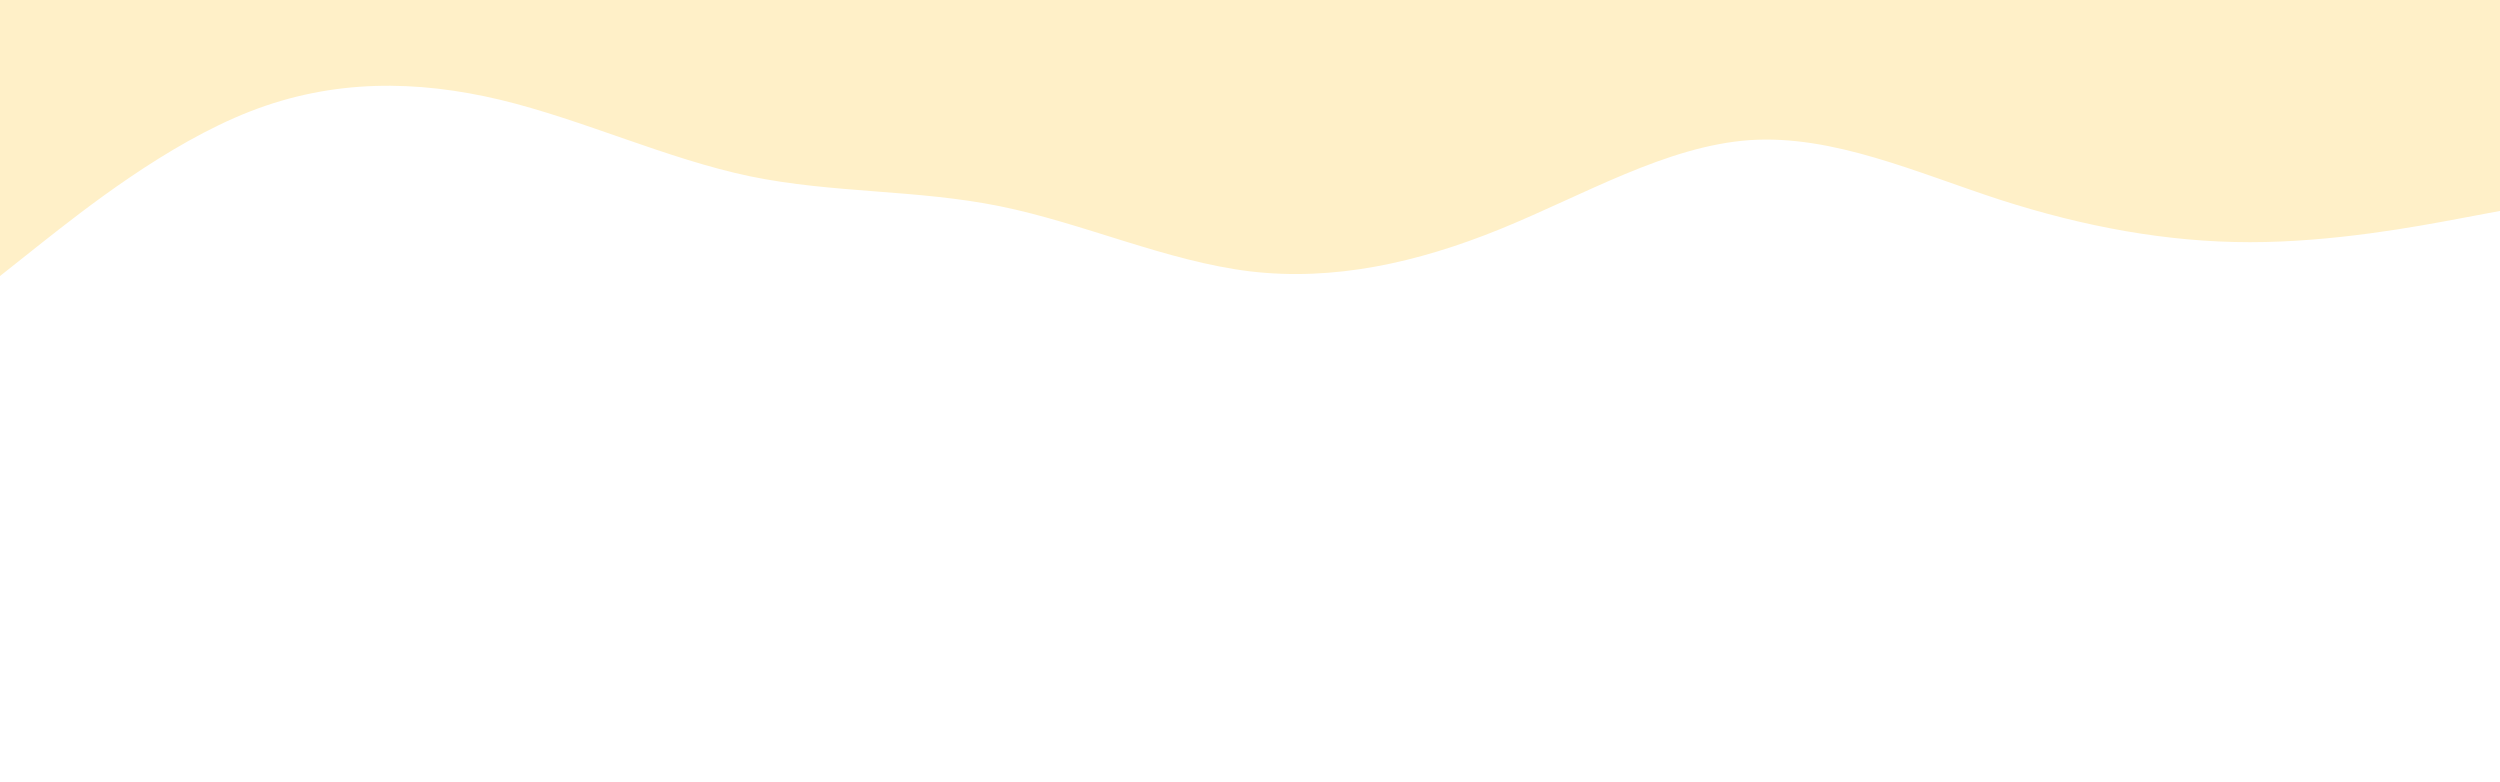
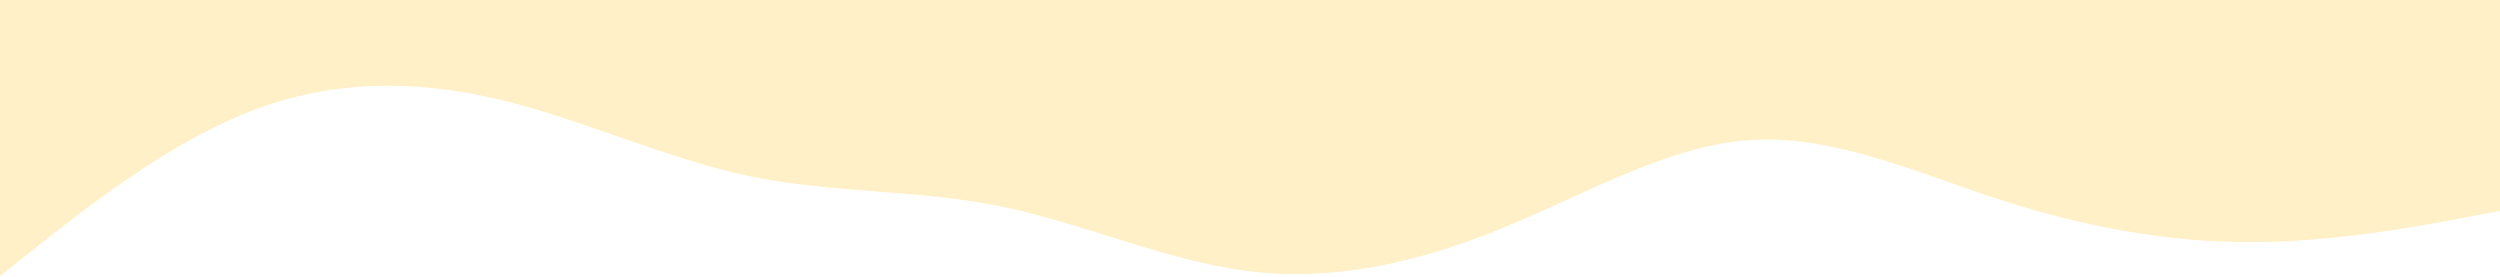
- <svg xmlns="http://www.w3.org/2000/svg" id="visual" viewBox="0 0 960 300" width="960" height="300" version="1.1">
-   <path d="M0 106L16 93.3C32 80.7 64 55.3 96 42.8C128 30.3 160 30.7 192 38.3C224 46 256 61 288 67.7C320 74.3 352 72.7 384 79.2C416 85.7 448 100.3 480 104.2C512 108 544 101 576 88C608 75 640 56 672 53.8C704 51.7 736 66.3 768 76.7C800 87 832 93 864 93C896 93 928 87 944 84L960 81L960 0L944 0C928 0 896 0 864 0C832 0 800 0 768 0C736 0 704 0 672 0C640 0 608 0 576 0C544 0 512 0 480 0C448 0 416 0 384 0C352 0 320 0 288 0C256 0 224 0 192 0C160 0 128 0 96 0C64 0 32 0 16 0L0 0Z" fill="#FFF0C8" stroke-linecap="round" stroke-linejoin="miter" />
+ <svg xmlns="http://www.w3.org/2000/svg" width="960" height="106" viewBox="0 0 960 106" fill="none">
+   <path d="M0 106L16 93.3C32 80.7 64 55.3 96 42.8C128 30.3 160 30.7 192 38.3C224 46 256 61 288 67.7C320 74.3 352 72.7 384 79.2C416 85.7 448 100.3 480 104.2C512 108 544 101 576 88C608 75 640 56 672 53.8C704 51.7 736 66.3 768 76.7C800 87 832 93 864 93C896 93 928 87 944 84L960 81V0H944C928 0 896 0 864 0C832 0 800 0 768 0C736 0 704 0 672 0C640 0 608 0 576 0C544 0 512 0 480 0C448 0 416 0 384 0C352 0 320 0 288 0C256 0 224 0 192 0C160 0 128 0 96 0C64 0 32 0 16 0H0V106Z" fill="#FFF0C8" />
</svg>
